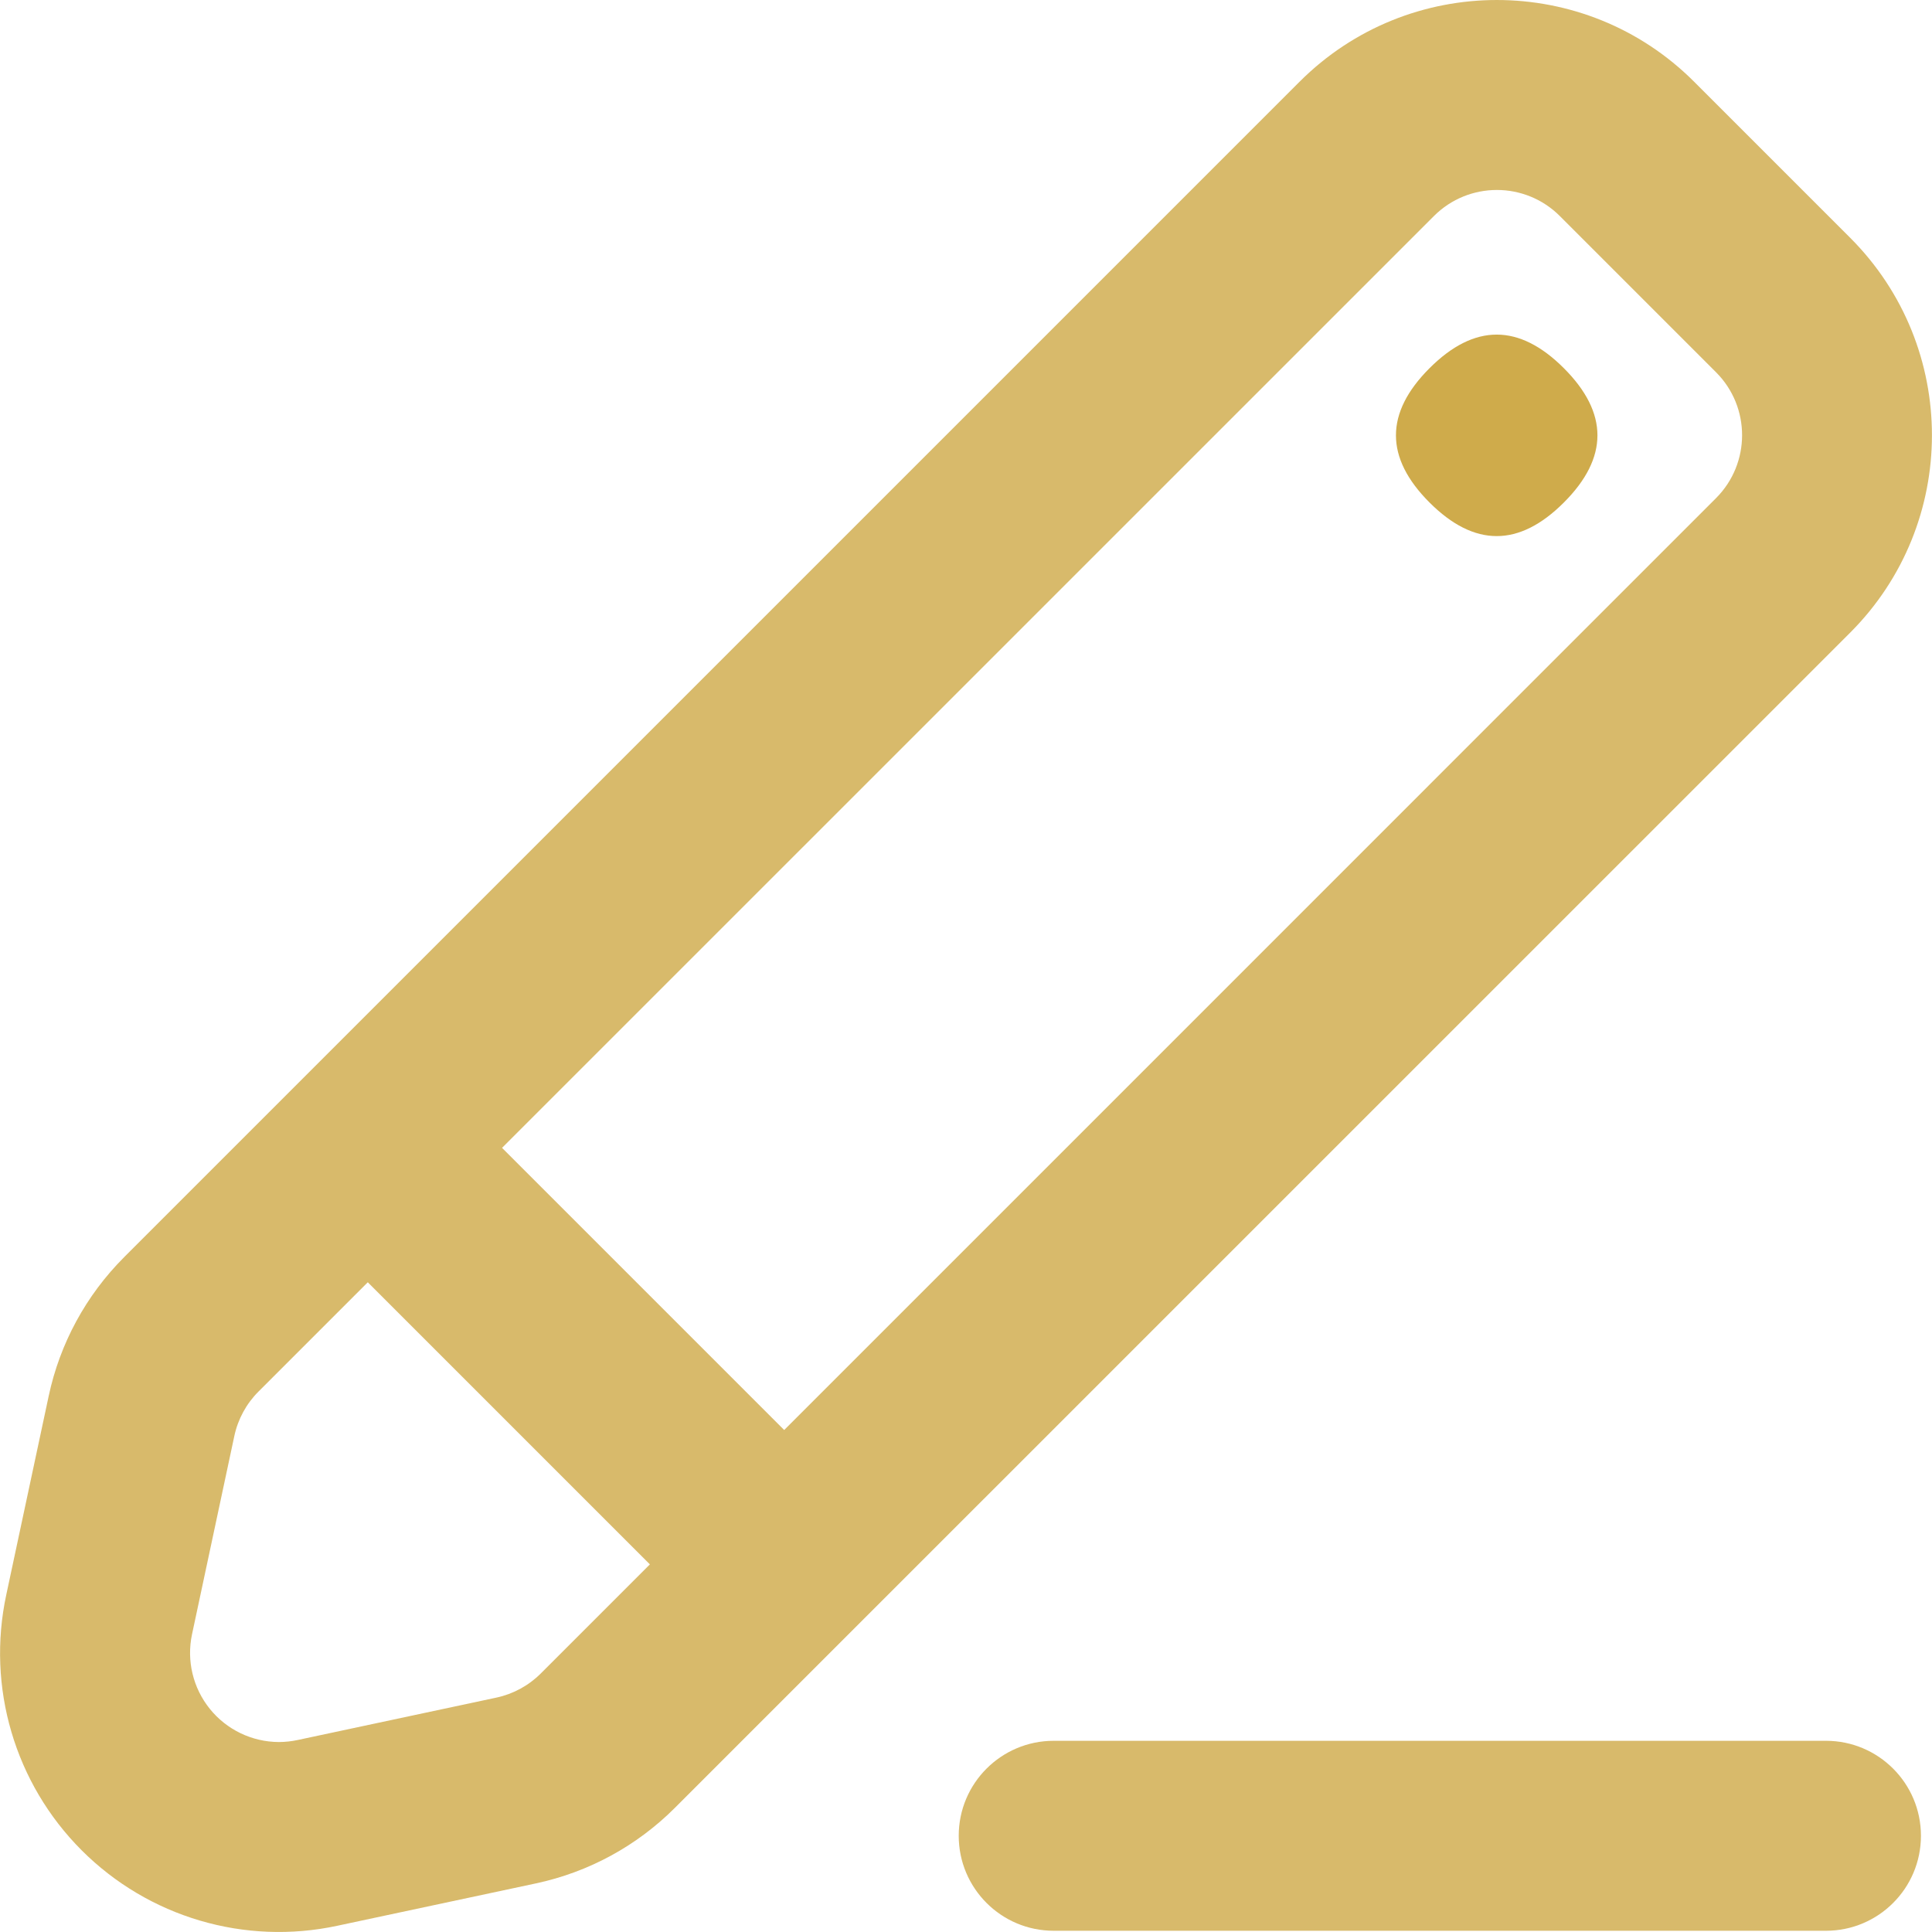
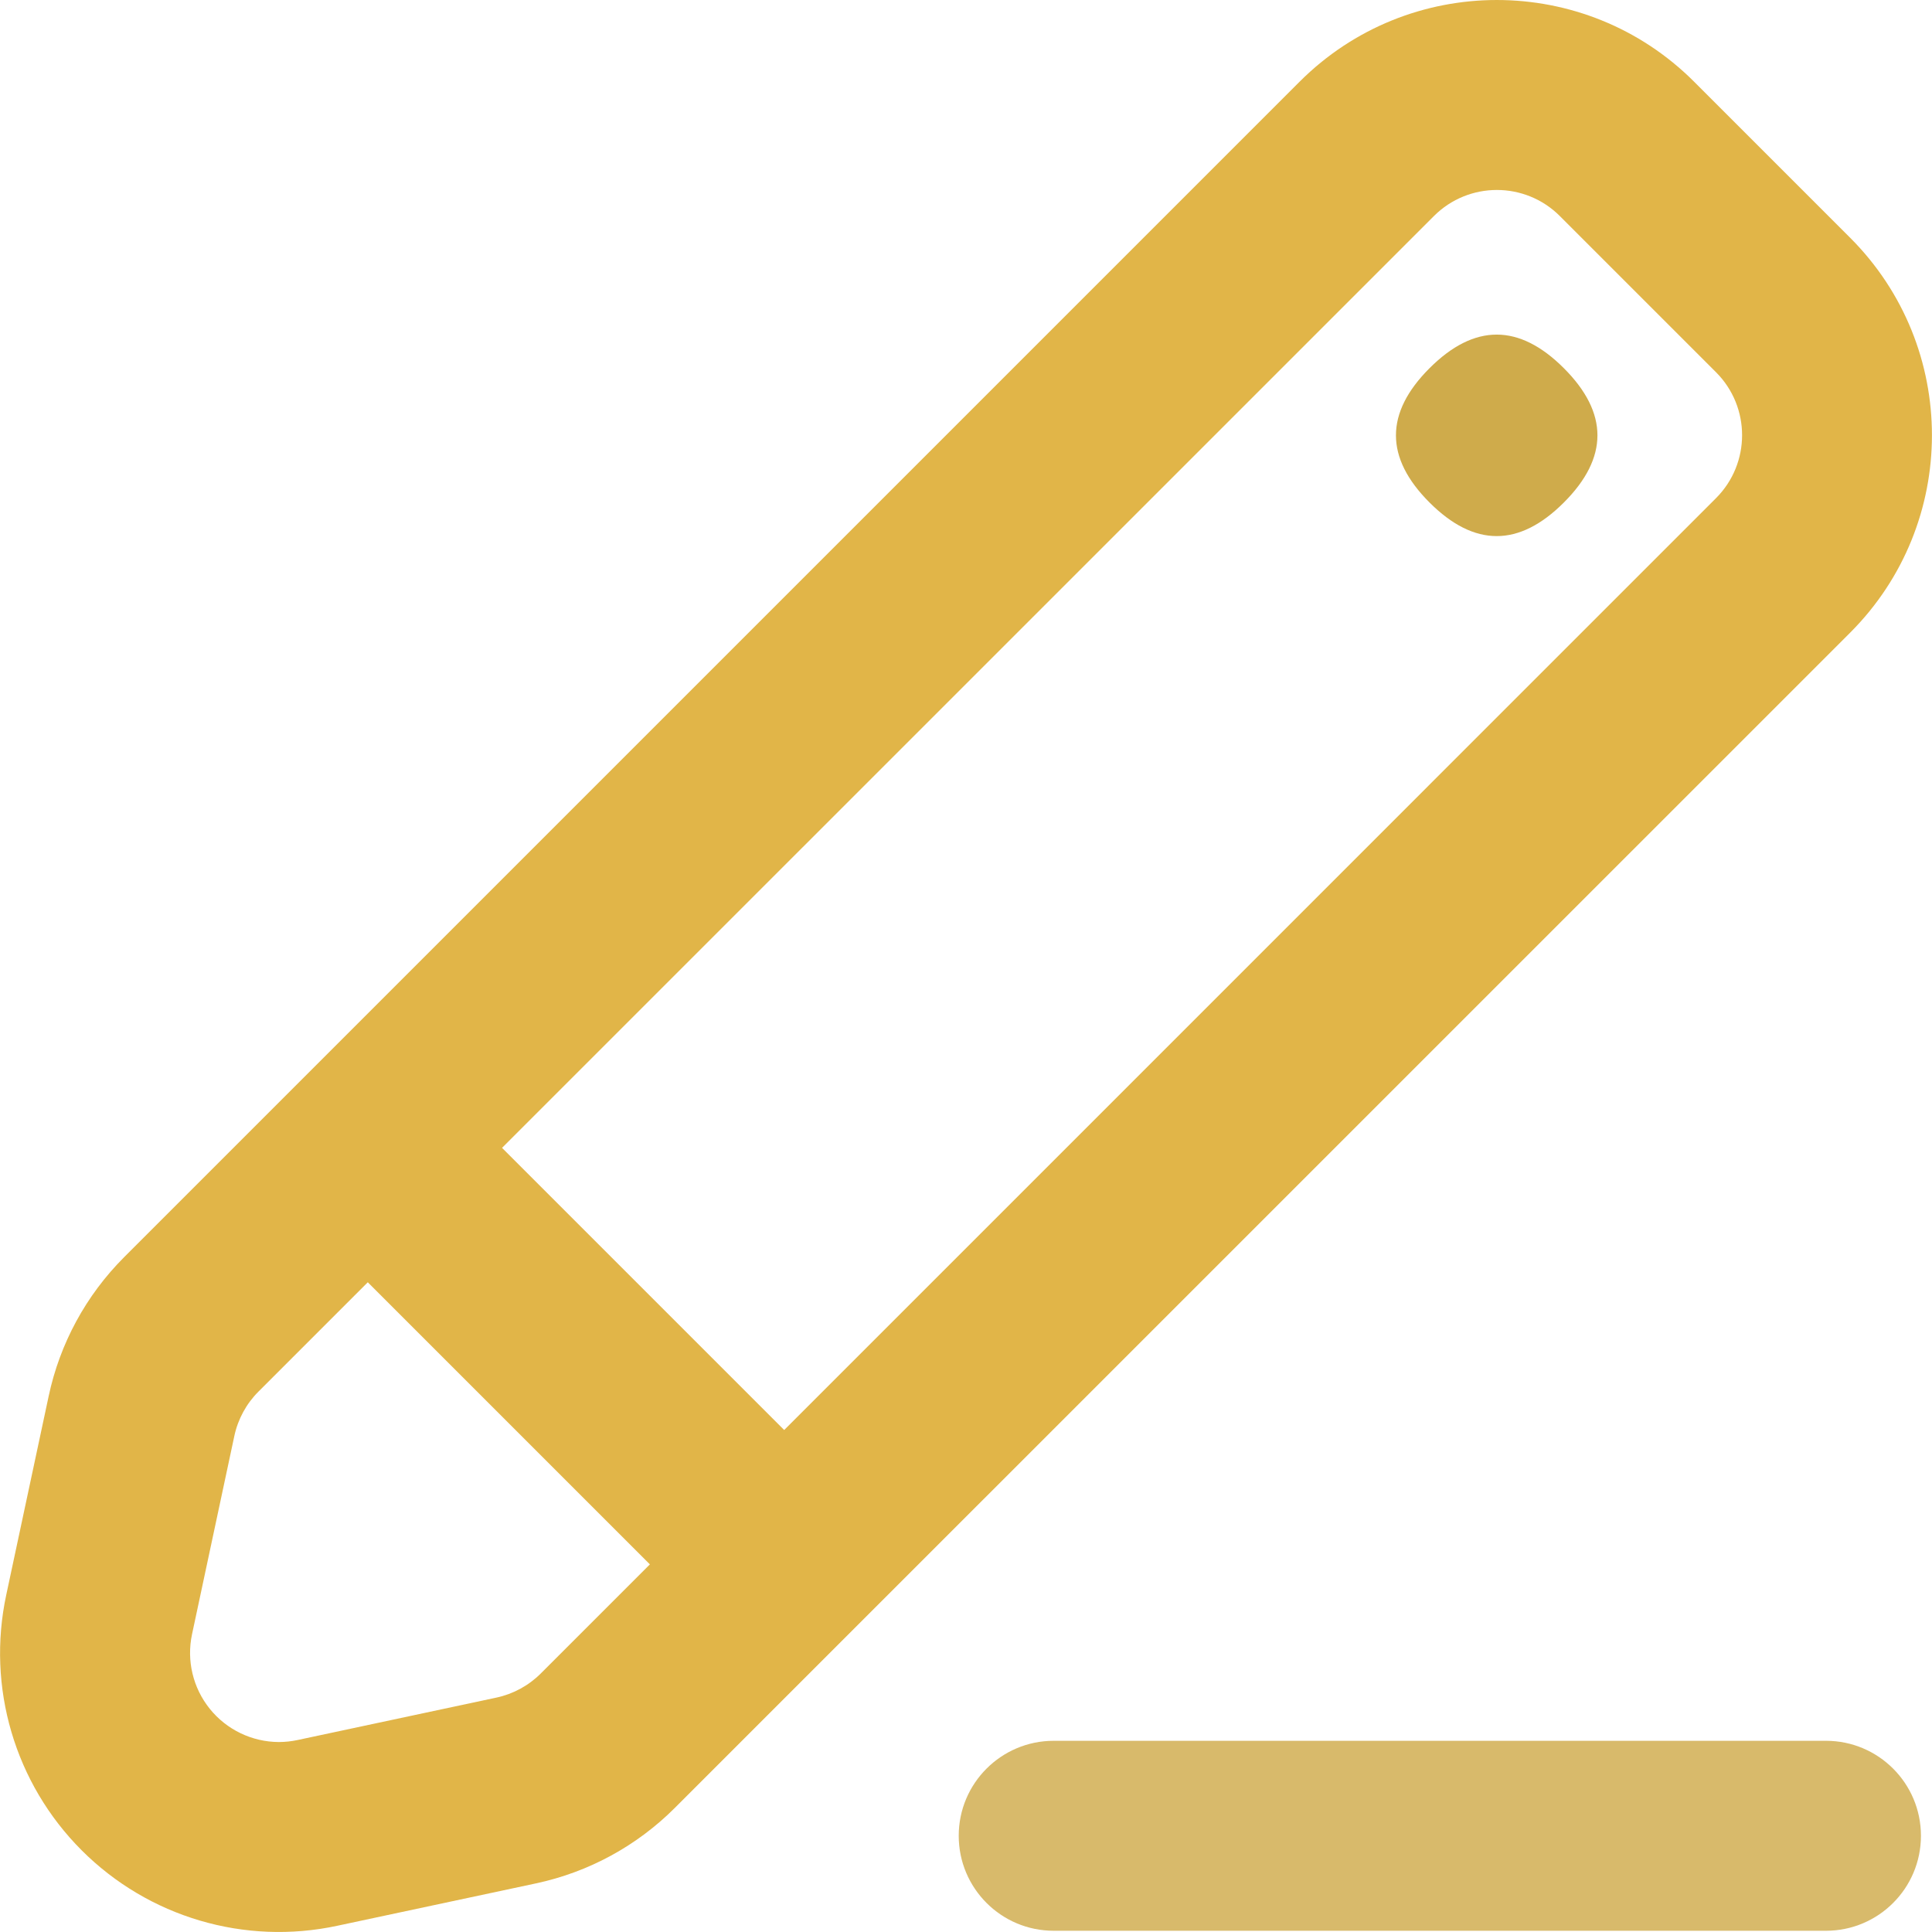
<svg xmlns="http://www.w3.org/2000/svg" t="1627465550806" class="icon" viewBox="0 0 1024 1024" version="1.1" p-id="2684" width="200" height="200">
  <defs>
    <style type="text/css">@font-face { font-family: feedback-iconfont; src: url("//at.alicdn.com/t/font_1031158_1uhr8ri0pk5.eot?#iefix") format("embedded-opentype"), url("//at.alicdn.com/t/font_1031158_1uhr8ri0pk5.woff2") format("woff2"), url("//at.alicdn.com/t/font_1031158_1uhr8ri0pk5.woff") format("woff"), url("//at.alicdn.com/t/font_1031158_1uhr8ri0pk5.ttf") format("truetype"), url("//at.alicdn.com/t/font_1031158_1uhr8ri0pk5.svg#iconfont") format("svg"); }
</style>
  </defs>
  <path d="M967.799 1023.346H558.486a50.343 50.343 0 0 1 0-100.686h409.313a50.343 50.343 0 0 1 0 100.686z" fill="#cfab4b" opacity=".82" p-id="2685" />
  <path d="M793.279 159.548m35.598 35.598l0 0q35.598 35.598 0 71.196l0 0q-35.598 35.598-71.196 0l0 0q-35.598-35.598 0-71.196l0 0q35.598-35.598 71.196 0Z" fill="#cfab4b" p-id="2686" />
-   <path d="M980.712 126.109l-82.789-82.789a147.857 147.857 0 0 0-209.124 0L65.831 666.288A147.53 147.53 0 0 0 25.783 740.041l-22.453 105.192A147.731 147.731 0 0 0 178.75 1020.703l105.242-22.453a147.53 147.53 0 0 0 73.702-40.048L980.712 335.233a148.008 148.008 0 0 0 0-209.124zM263.049 899.779l-105.242 22.453a47.826 47.826 0 0 1-10.069 1.082 47.247 47.247 0 0 1-45.963-57.089l22.453-105.242a47.247 47.247 0 0 1 12.812-23.46l57.894-57.894 149.518 149.518-57.894 57.894a47.247 47.247 0 0 1-23.51 12.737z m646.479-635.755L415.638 757.938 266.095 608.394 760.009 114.505a47.196 47.196 0 0 1 66.73 0l82.789 82.789a47.196 47.196 0 0 1 0 66.73z" fill="#cfab4b" opacity=".82" p-id="2687" />
+   <path d="M980.712 126.109l-82.789-82.789a147.857 147.857 0 0 0-209.124 0L65.831 666.288A147.53 147.53 0 0 0 25.783 740.041l-22.453 105.192A147.731 147.731 0 0 0 178.75 1020.703l105.242-22.453a147.53 147.53 0 0 0 73.702-40.048L980.712 335.233a148.008 148.008 0 0 0 0-209.124zM263.049 899.779l-105.242 22.453a47.826 47.826 0 0 1-10.069 1.082 47.247 47.247 0 0 1-45.963-57.089l22.453-105.242a47.247 47.247 0 0 1 12.812-23.46l57.894-57.894 149.518 149.518-57.894 57.894a47.247 47.247 0 0 1-23.51 12.737z m646.479-635.755L415.638 757.938 266.095 608.394 760.009 114.505a47.196 47.196 0 0 1 66.73 0l82.789 82.789a47.196 47.196 0 0 1 0 66.73z" fill="#DAA520" opacity=".82" p-id="2687" />
</svg>
